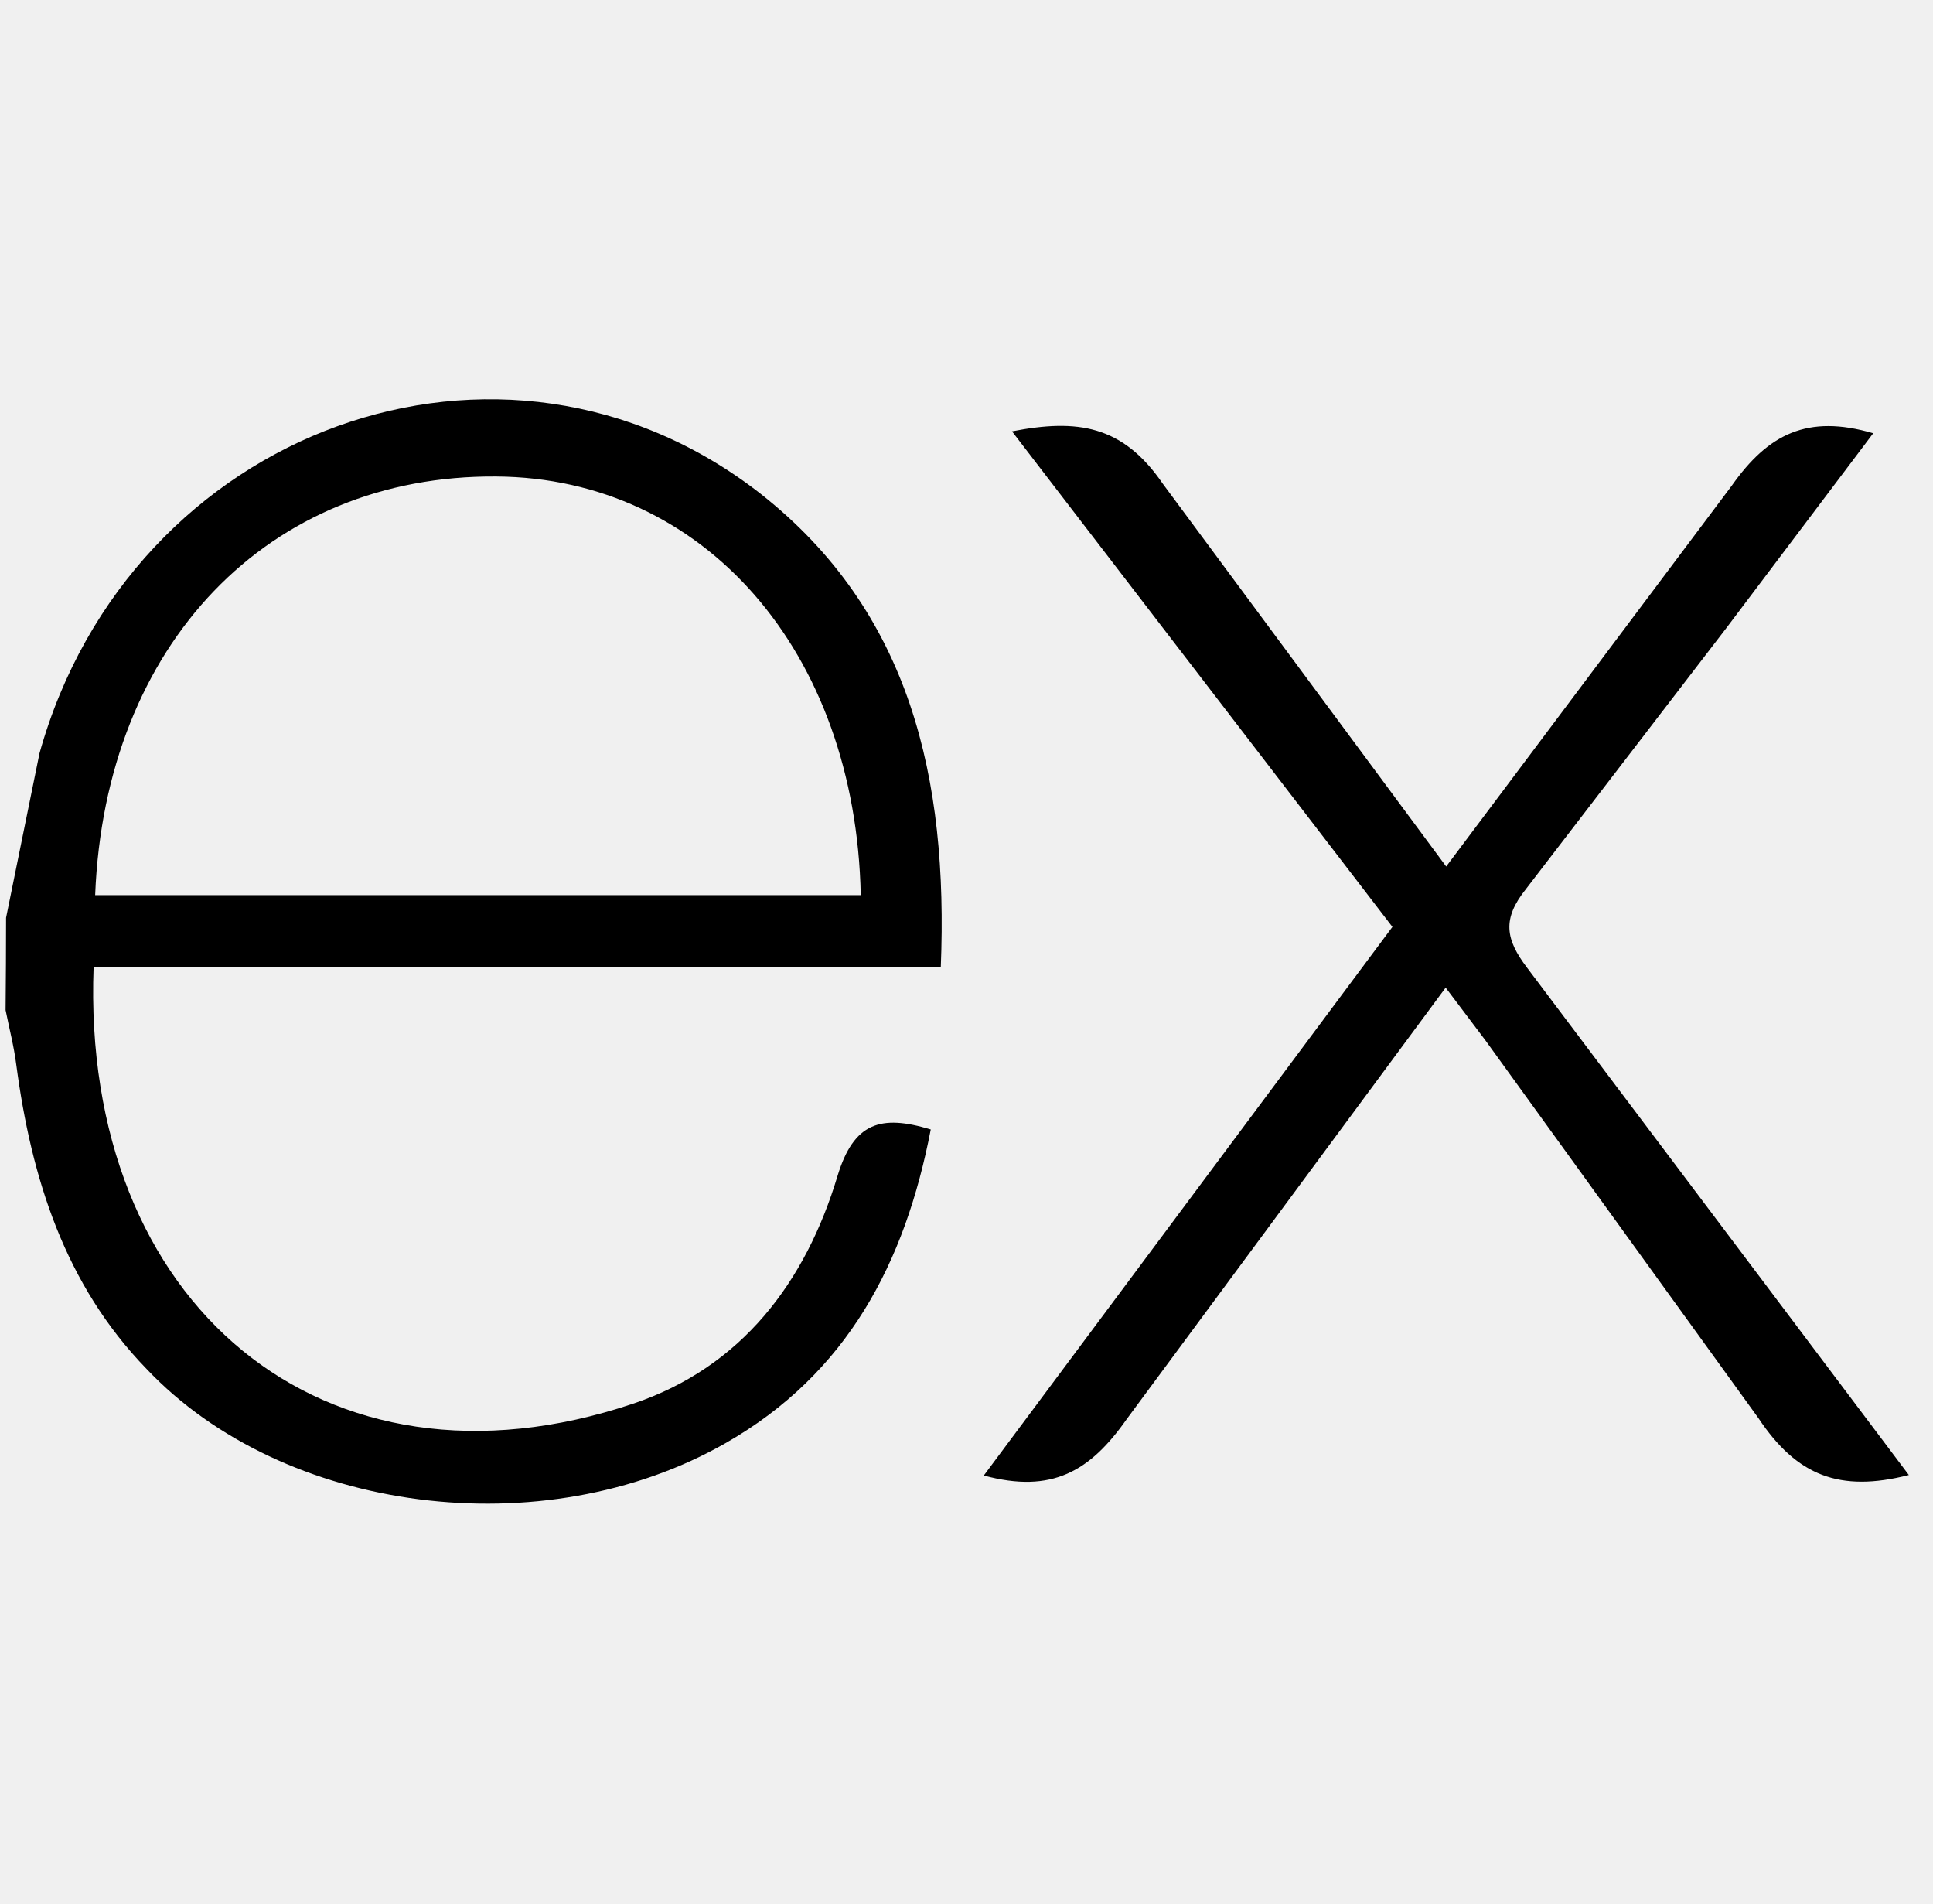
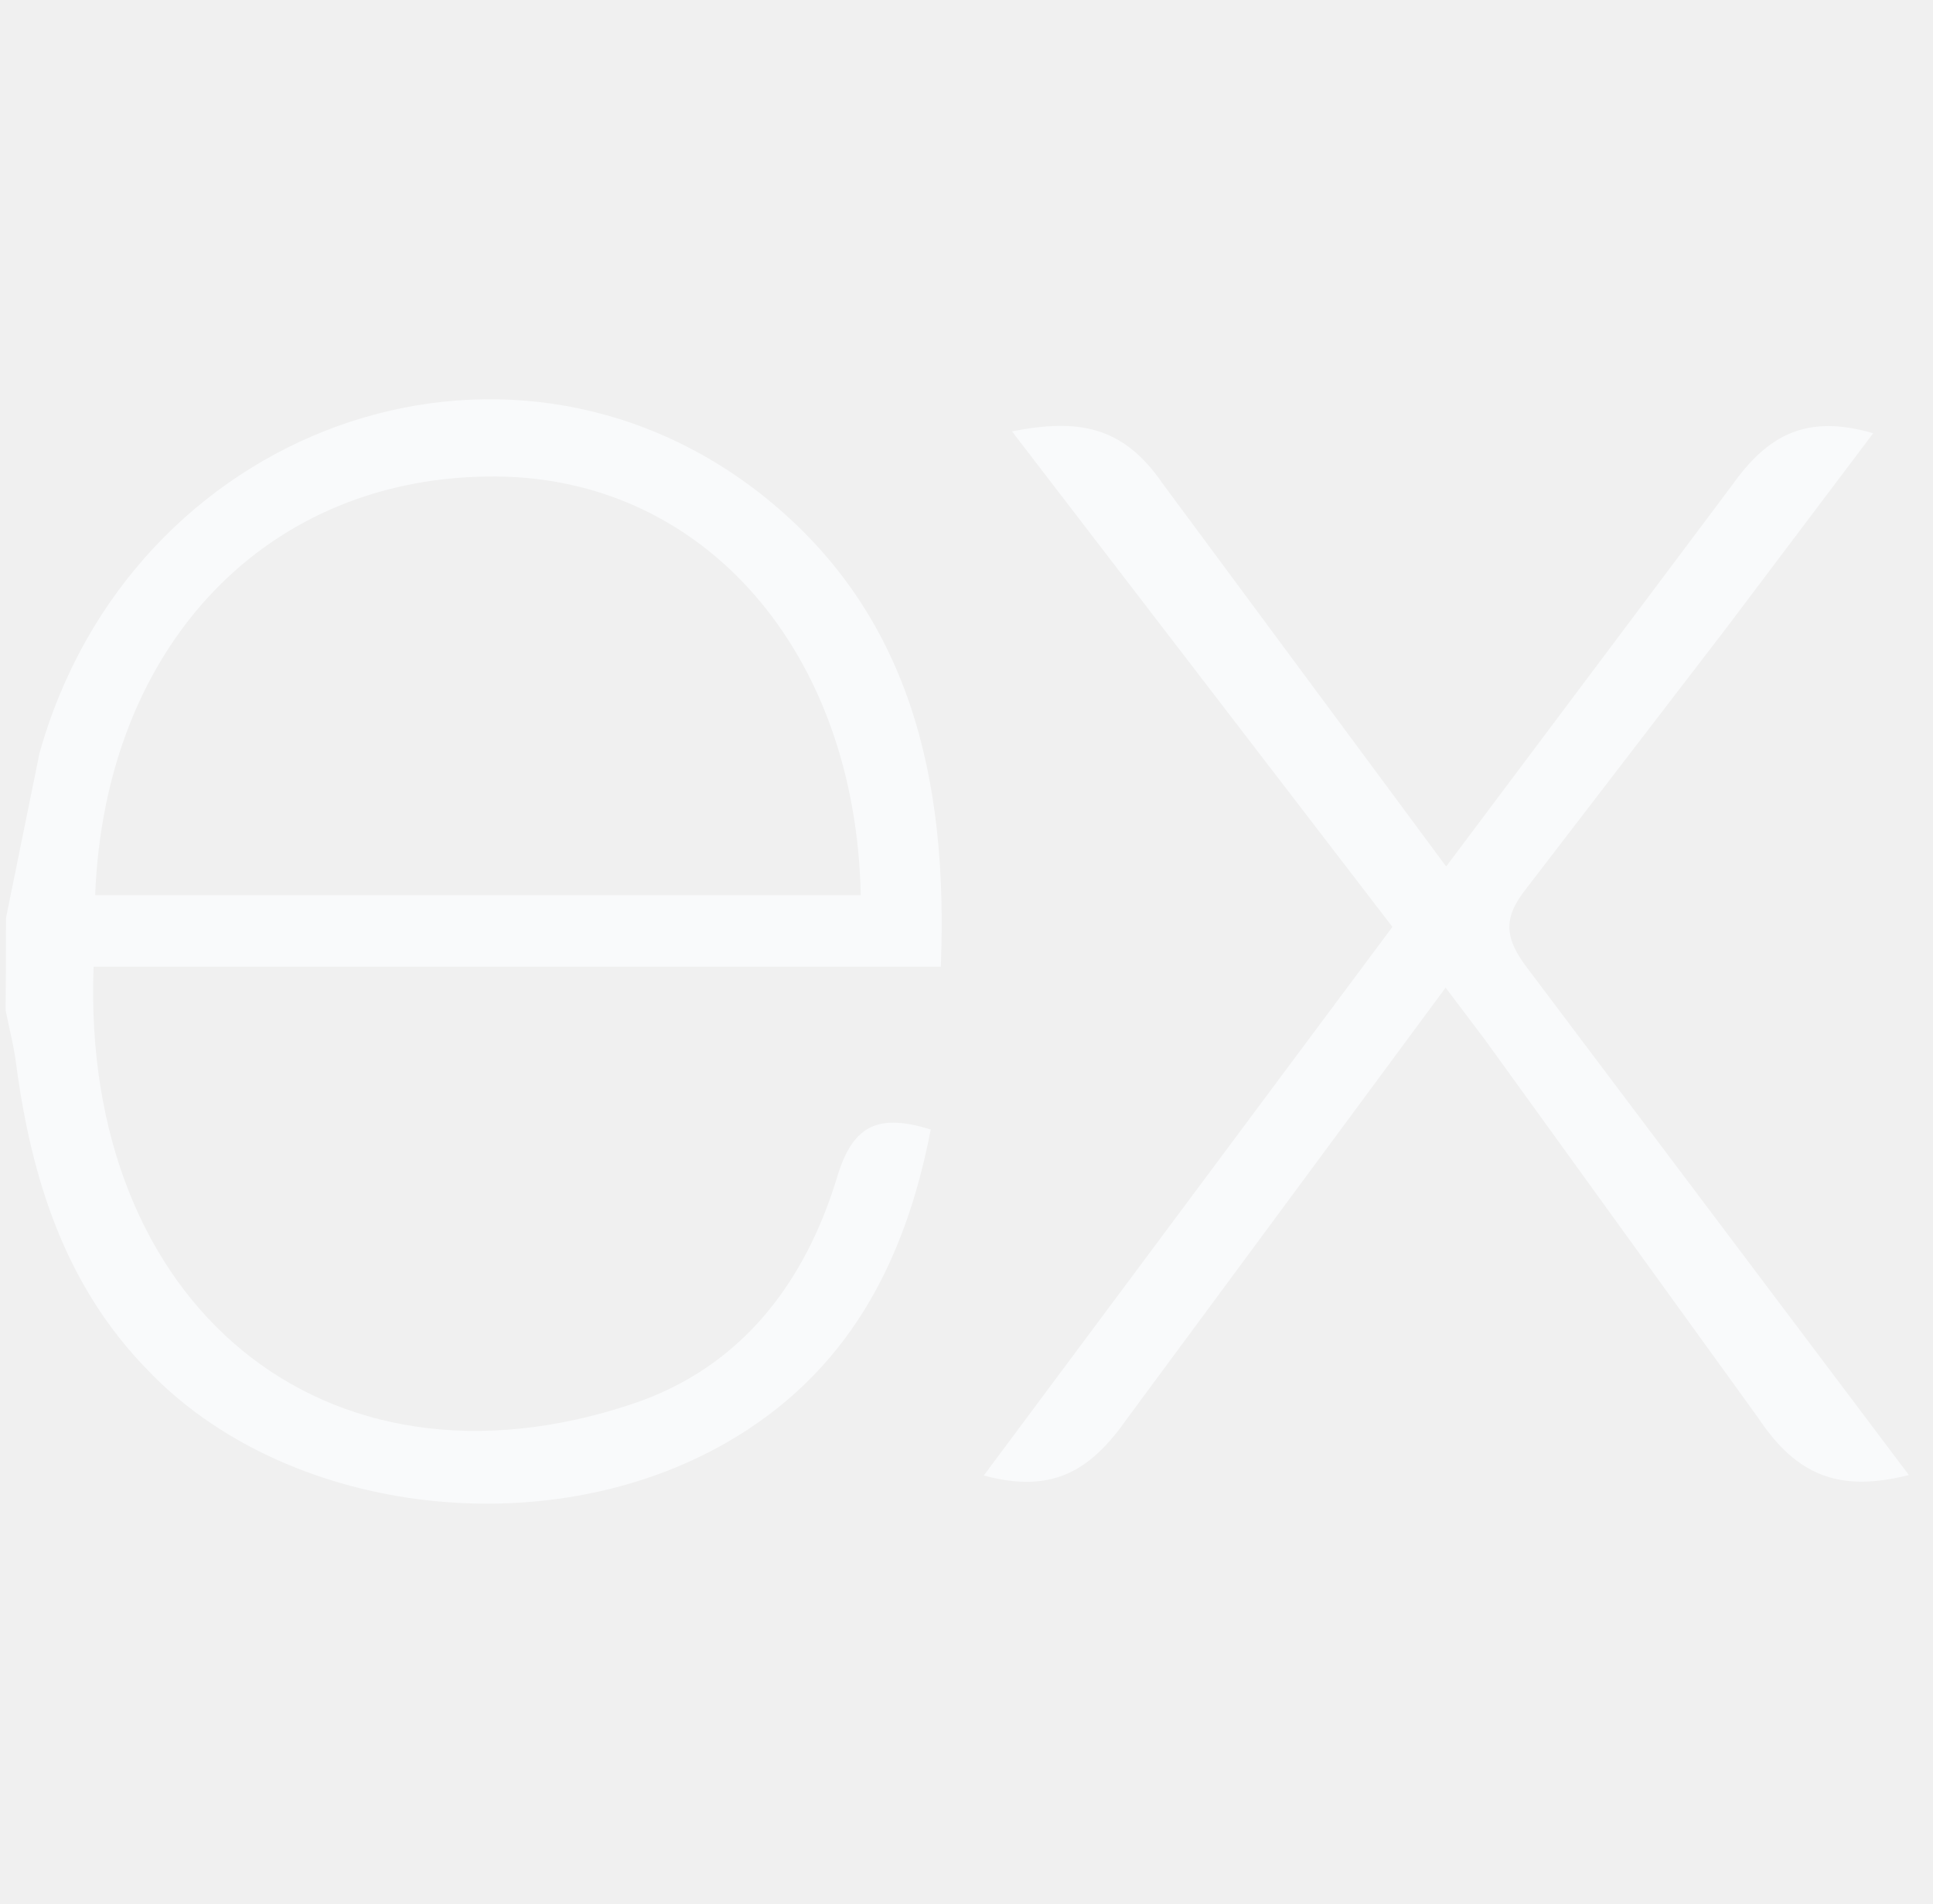
<svg xmlns="http://www.w3.org/2000/svg" width="65" height="64" viewBox="0 0 65 64" fill="none">
-   <g clip-path="url(#clip0_316_300)">
-     <path d="M64.188 49.59C61.86 50.182 60.42 49.616 59.128 47.676L49.94 34.964L48.612 33.204L37.882 47.718C36.656 49.464 35.37 50.224 33.082 49.606L46.822 31.162L34.03 14.502C36.23 14.074 37.75 14.292 39.1 16.262L48.63 29.132L58.23 16.332C59.46 14.586 60.782 13.922 62.99 14.566L58.03 21.142L51.31 29.892C50.51 30.892 50.62 31.576 51.356 32.542L64.188 49.59ZM0.204 30.854L1.328 25.326C4.388 14.386 16.928 9.84 25.576 16.6C30.63 20.576 31.886 26.2 31.636 32.5H3.148C2.72 43.84 10.882 50.684 21.288 47.192C24.938 45.966 27.088 43.108 28.164 39.532C28.71 37.74 29.614 37.46 31.298 37.972C30.438 42.444 28.498 46.18 24.398 48.518C18.272 52.018 9.528 50.886 4.928 46.022C2.188 43.2 1.056 39.624 0.548 35.8C0.468 35.168 0.308 34.566 0.188 33.96C0.198 32.925 0.204 31.891 0.204 30.856V30.854ZM3.2 30.094H28.944C28.776 21.894 23.67 16.07 16.692 16.02C9.032 15.96 3.532 21.646 3.2 30.094Z" fill="black" />
+   <g clip-path="url(#clip0_327_1899)">
+     <path d="M64.188 49.59C61.859 50.182 60.419 49.616 59.127 47.676L49.94 34.964L48.611 33.204L37.882 47.718C36.656 49.464 35.37 50.224 33.081 49.606L46.822 31.162L34.029 14.502C36.23 14.074 37.749 14.292 39.099 16.262L48.63 29.132L58.23 16.332C59.459 14.586 60.782 13.922 62.989 14.566L58.029 21.142L51.309 29.892C50.51 30.892 50.62 31.576 51.355 32.542L64.188 49.59ZM0.203 30.854L1.327 25.326C4.388 14.386 16.927 9.84 25.576 16.6C30.63 20.576 31.886 26.2 31.636 32.5H3.147C2.72 43.84 10.882 50.684 21.288 47.192C24.938 45.966 27.087 43.108 28.163 39.532C28.709 37.74 29.613 37.46 31.297 37.972C30.438 42.444 28.497 46.18 24.398 48.518C18.271 52.018 9.527 50.886 4.928 46.022C2.188 43.2 1.056 39.624 0.547 35.8C0.468 35.168 0.307 34.566 0.188 33.96C0.198 32.925 0.203 31.891 0.203 30.856V30.854ZM3.2 30.094H28.944C28.776 21.894 23.669 16.07 16.692 16.02C9.031 15.96 3.531 21.646 3.2 30.094Z" fill="#F9FAFB" />
  </g>
  <defs>
-     <clipPath id="clip0_316_300">
-       <rect width="64" height="64" fill="white" transform="translate(0.187744)" />
+     <clipPath id="clip0_327_1899">
+       <rect width="64" height="64" fill="white" transform="translate(0.1875)" />
    </clipPath>
  </defs>
</svg>
